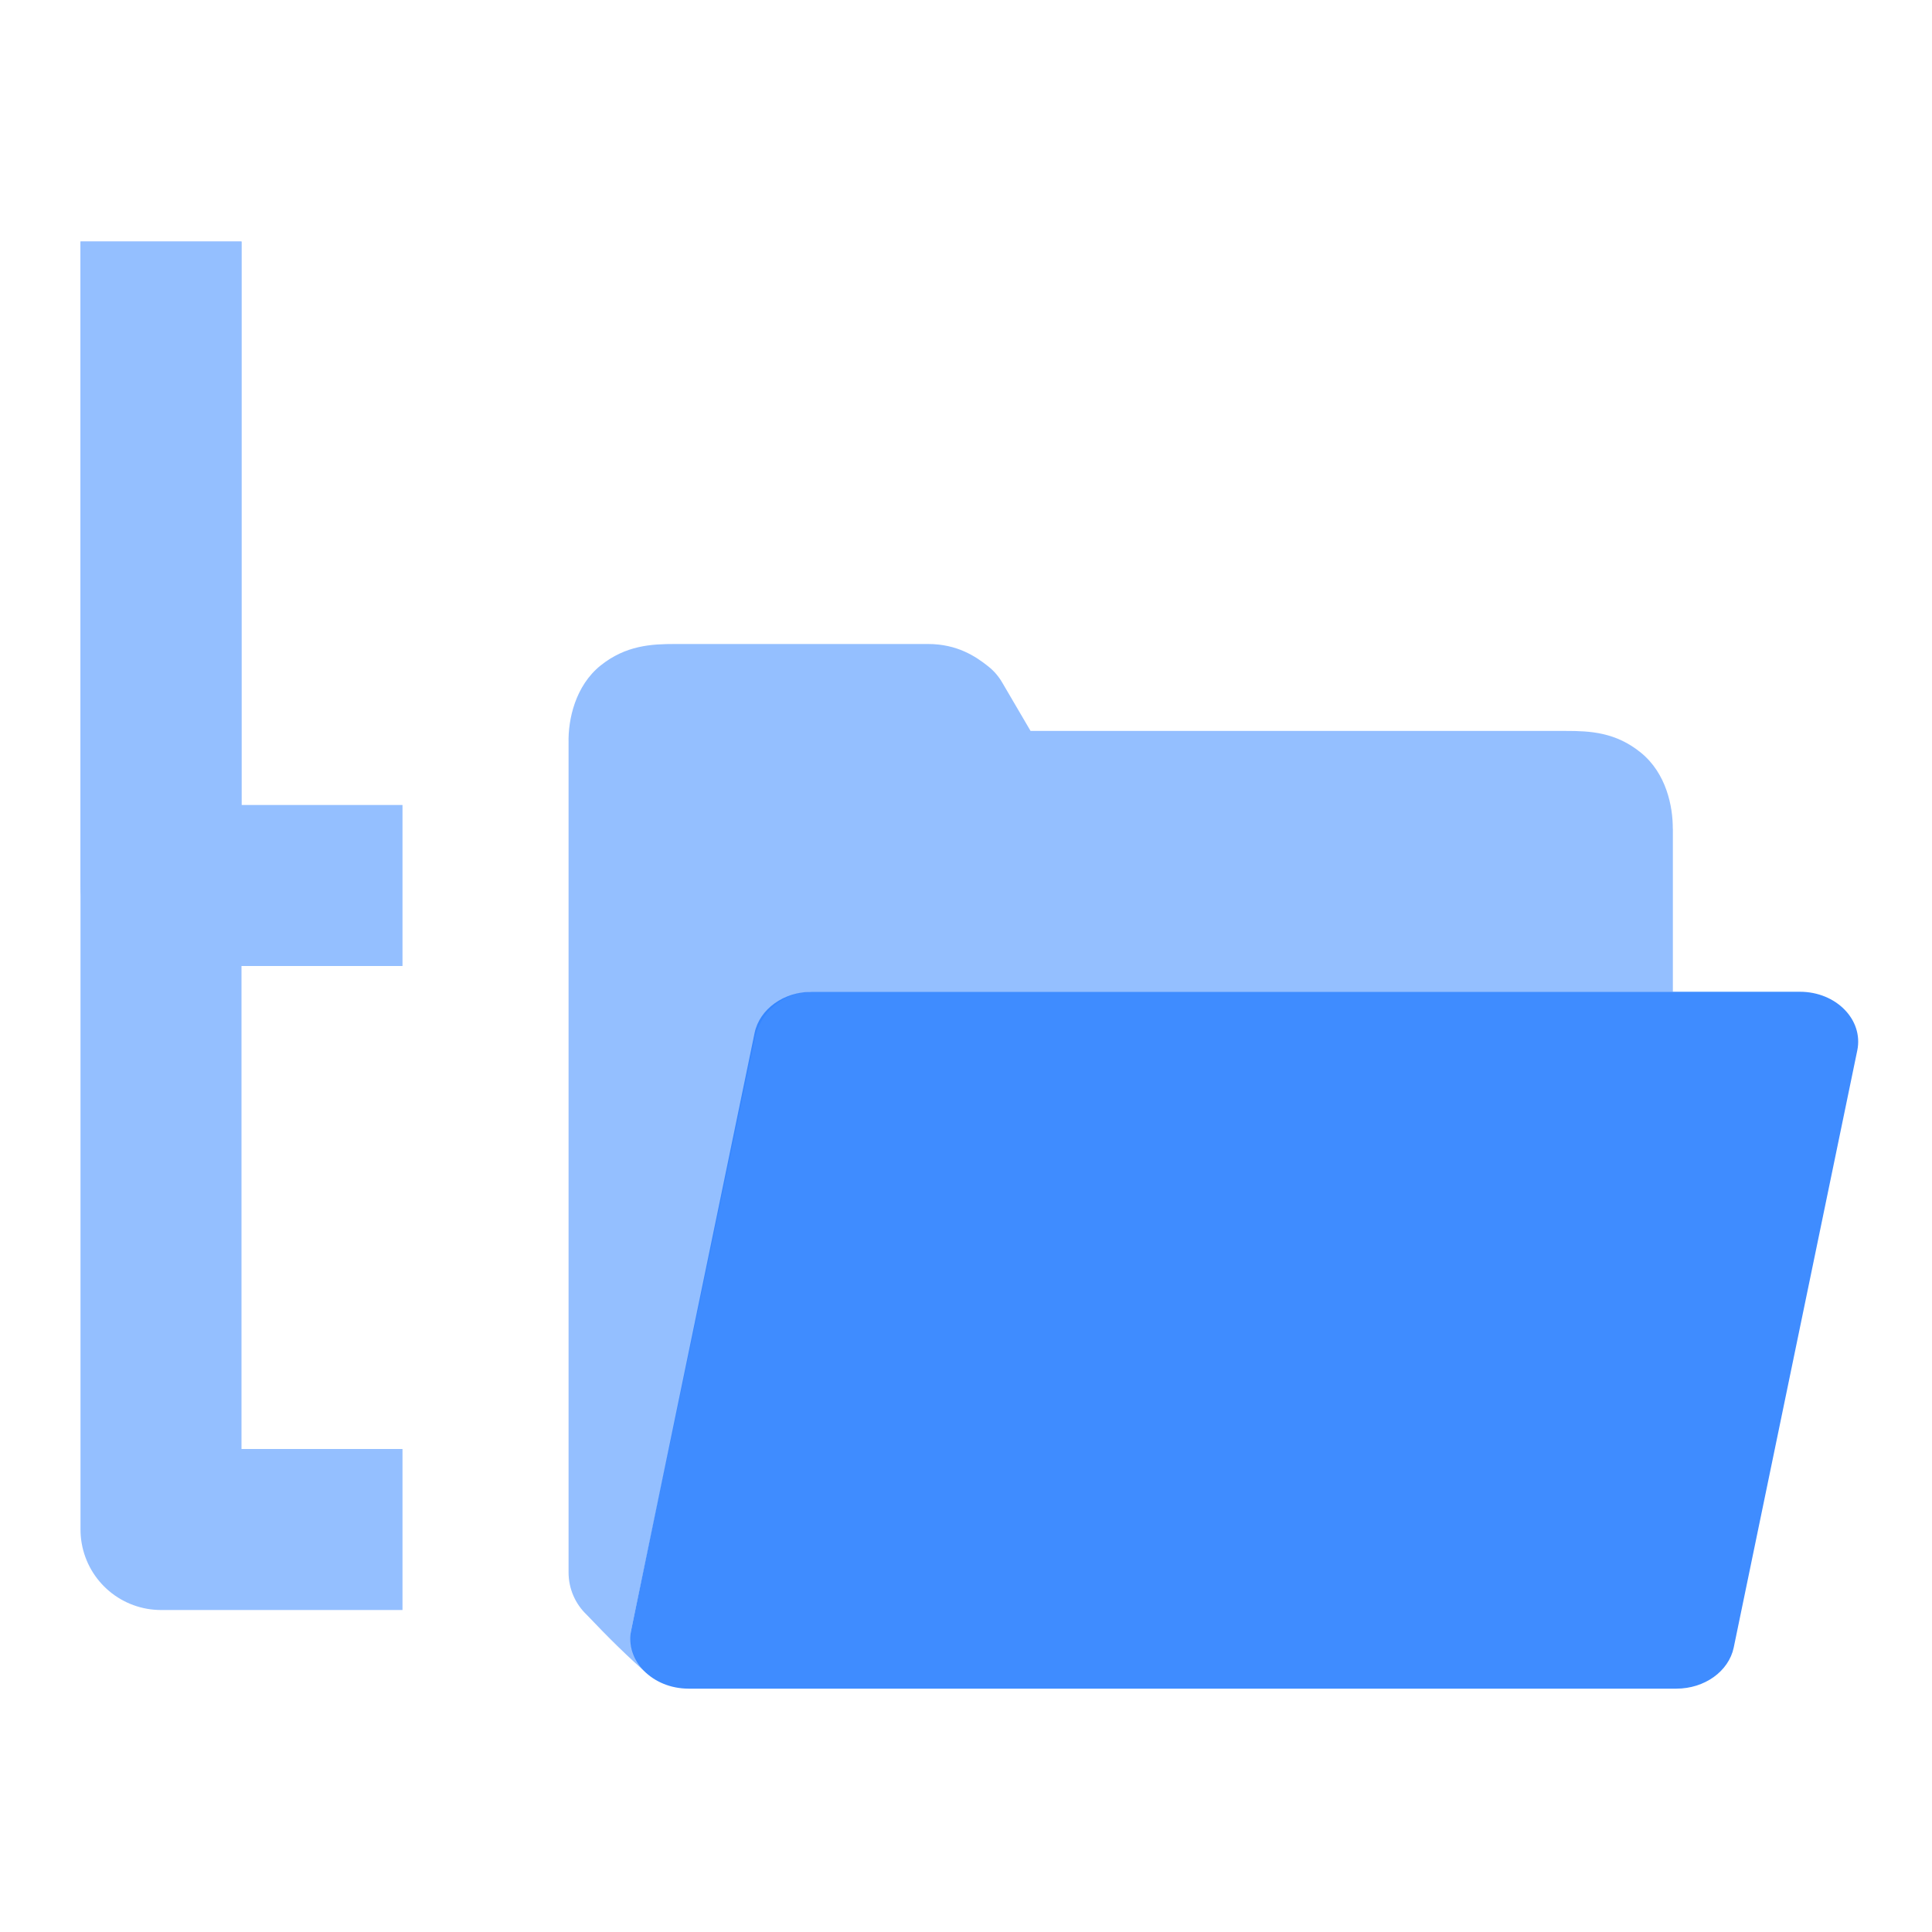
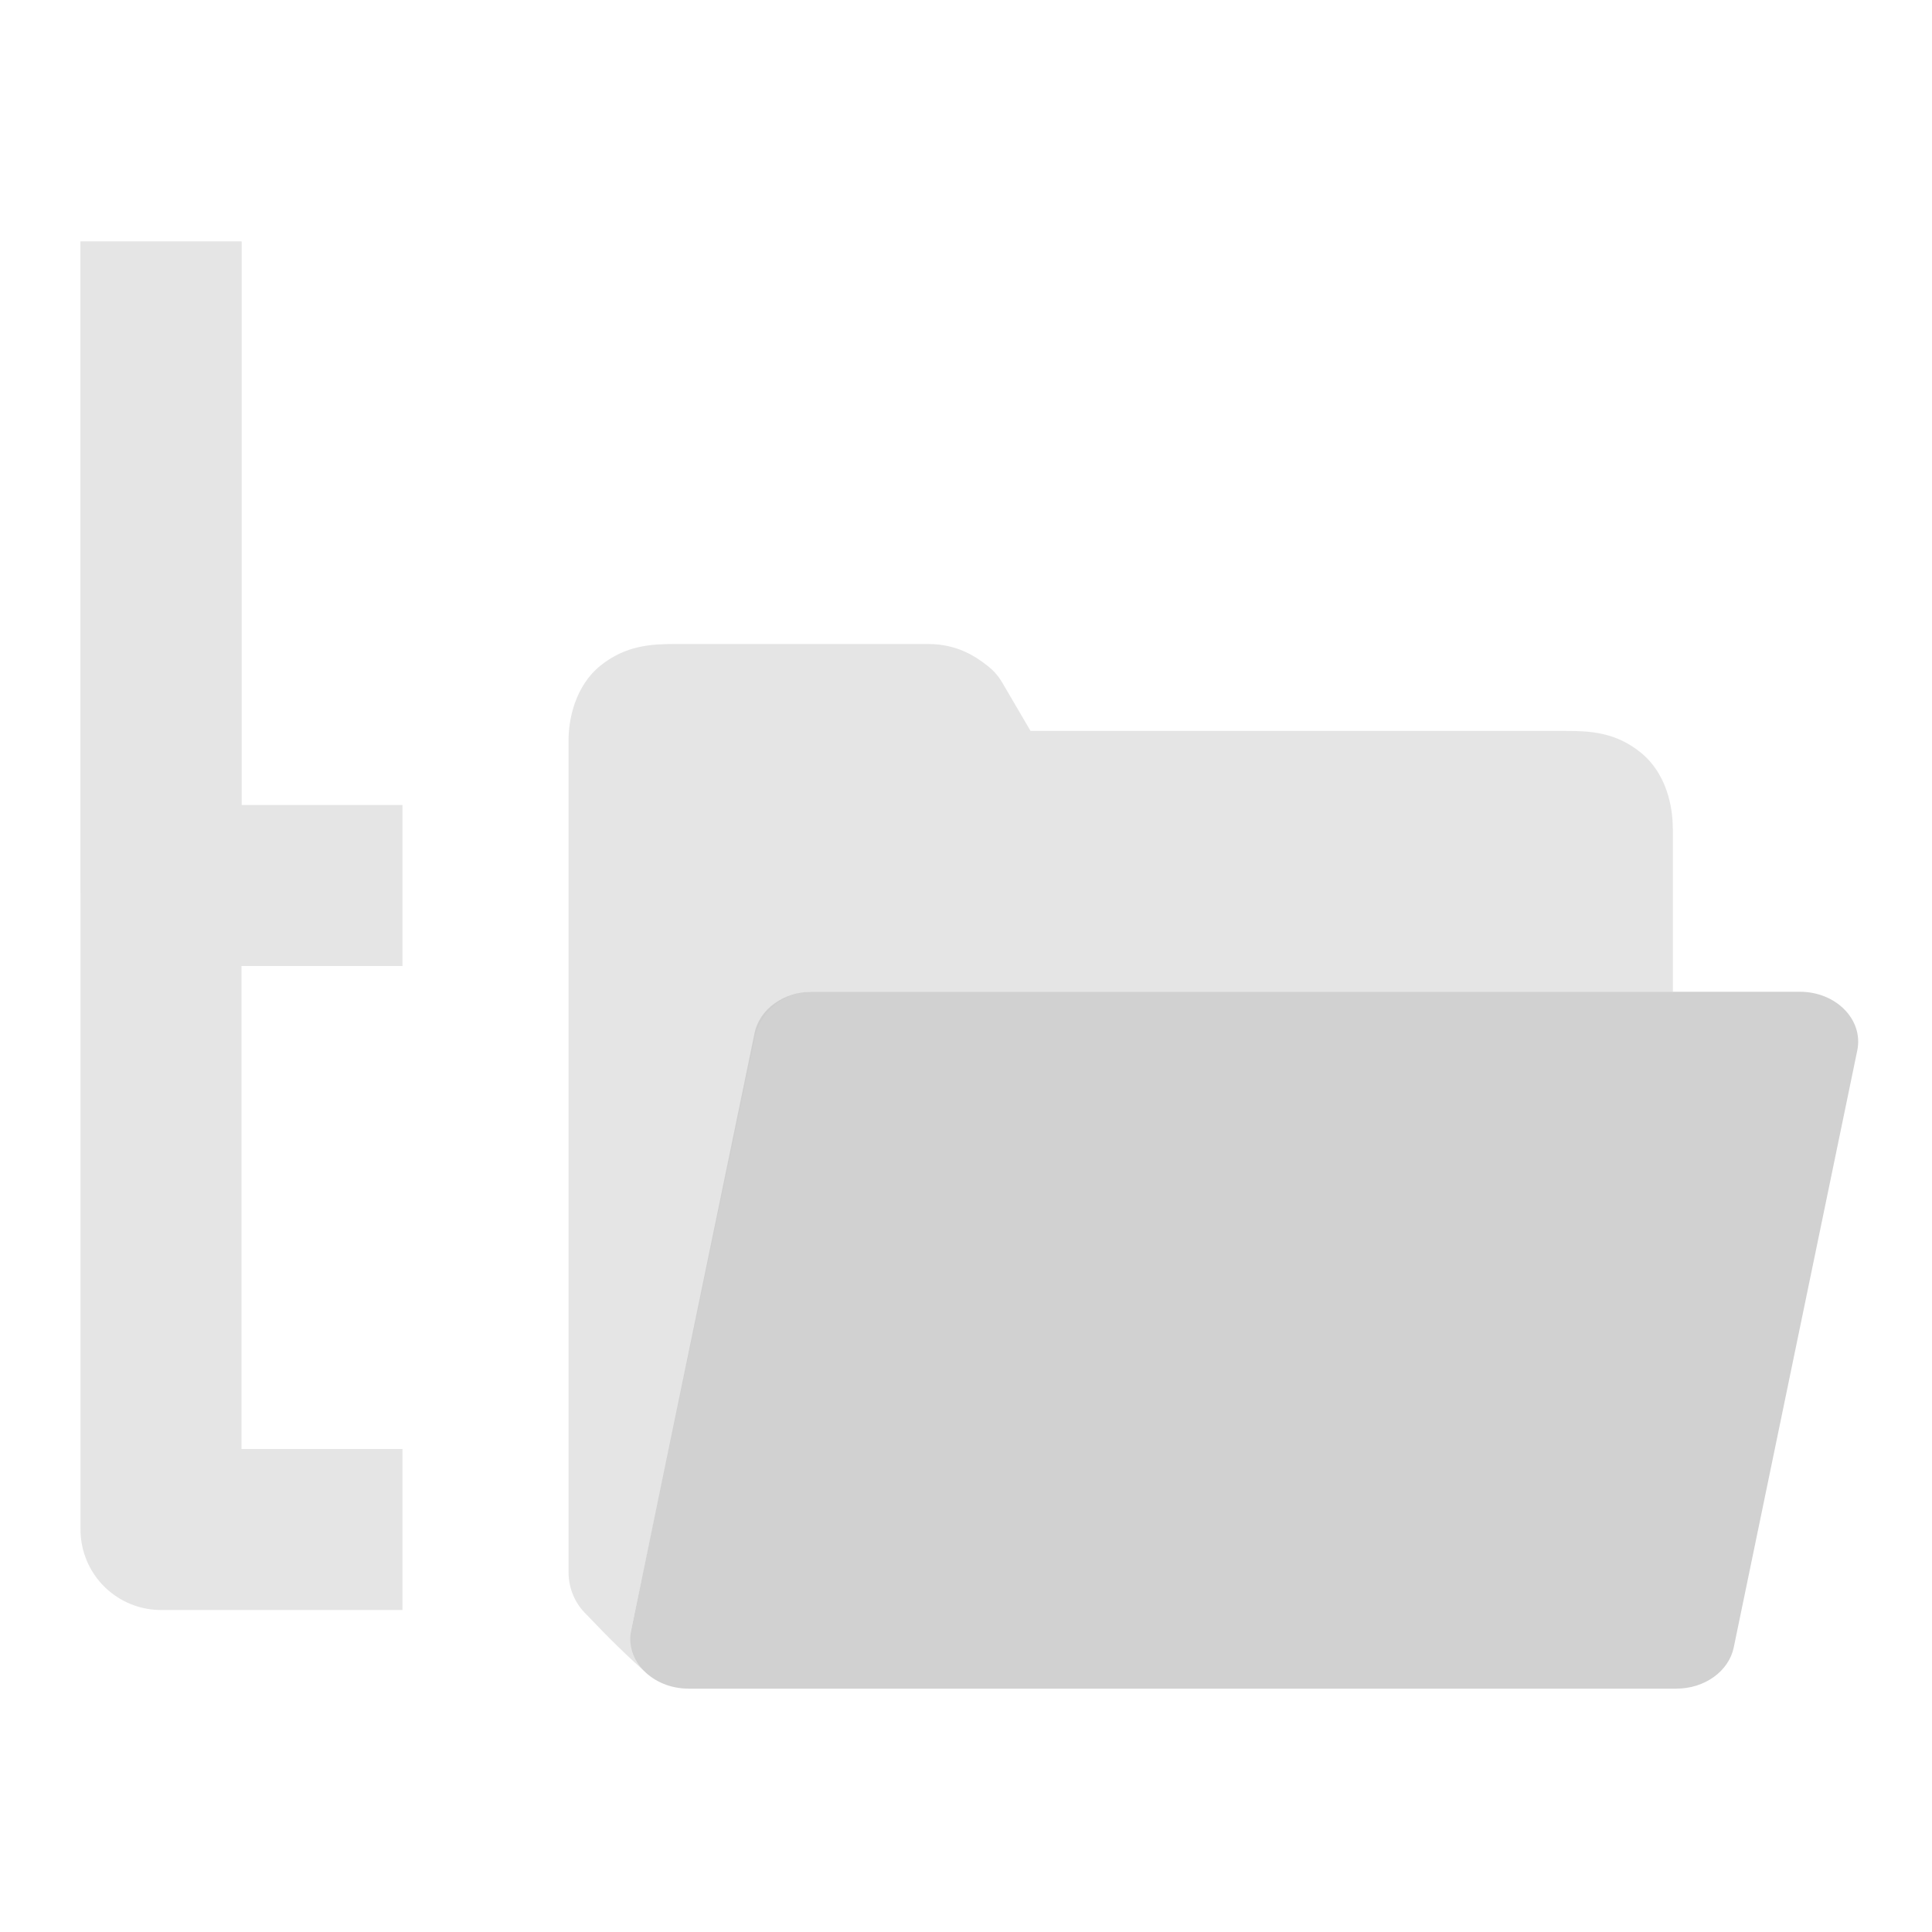
<svg xmlns="http://www.w3.org/2000/svg" width="24px" height="24px" viewBox="0 0 24 24" version="1.1" id="SVGRoot">
  <defs id="defs815" />
  <g id="layer1">
-     <path style="color:#000000;font-style:normal;font-variant:normal;font-weight:normal;font-stretch:normal;font-size:medium;line-height:normal;font-family:sans-serif;font-variant-ligatures:normal;font-variant-position:normal;font-variant-caps:normal;font-variant-numeric:normal;font-variant-alternates:normal;font-feature-settings:normal;text-indent:0;text-align:start;text-decoration:none;text-decoration-line:none;text-decoration-style:solid;text-decoration-color:#000000;letter-spacing:normal;word-spacing:normal;text-transform:none;writing-mode:lr-tb;direction:ltr;text-orientation:mixed;dominant-baseline:auto;baseline-shift:baseline;text-anchor:start;white-space:normal;shape-padding:0;clip-rule:nonzero;display:inline;overflow:visible;visibility:visible;opacity:0.5;isolation:auto;mix-blend-mode:normal;color-interpolation:sRGB;color-interpolation-filters:linearRGB;solid-color:#000000;solid-opacity:1;vector-effect:none;fill:#2a7fff;fill-opacity:1;fill-rule:nonzero;stroke:none;stroke-width:2;stroke-linecap:butt;stroke-linejoin:round;stroke-miterlimit:4;stroke-dasharray:none;stroke-dashoffset:0;stroke-opacity:1;color-rendering:auto;image-rendering:auto;shape-rendering:auto;text-rendering:auto;enable-background:accumulate" d="M 8.385,8 C 8.094,8 7.774,8.016 7.461,8.267 7.148,8.518 7.056,8.936 7.063,9.227 V 19.534 c -8.84e-5,0.199 0.082,0.39 0.227,0.527 0.27,0.284 0.507,0.52 0.791,0.766 -0.086,-0.076 -0.29,-0.263 -0.24,-0.577 l 1.533,-7.333 c 0.062,-0.345 0.362,-0.596 0.713,-0.596 h 10.694 v -2.03 l -0.001,0.006 c 0.002,-0.282 -0.082,-0.691 -0.395,-0.946 C 20.071,9.094 19.749,9.08 19.458,9.08 H 12.802 L 12.45,8.479 C 12.405,8.401 12.346,8.333 12.275,8.277 12.119,8.153 11.89,8 11.527,8 Z" id="path1026" />
-     <path style="color:#000000;font-style:normal;font-variant:normal;font-weight:normal;font-stretch:normal;font-size:medium;line-height:normal;font-family:sans-serif;font-variant-ligatures:normal;font-variant-position:normal;font-variant-caps:normal;font-variant-numeric:normal;font-variant-alternates:normal;font-feature-settings:normal;text-indent:0;text-align:start;text-decoration:none;text-decoration-line:none;text-decoration-style:solid;text-decoration-color:#000000;letter-spacing:normal;word-spacing:normal;text-transform:none;writing-mode:lr-tb;direction:ltr;text-orientation:mixed;dominant-baseline:auto;baseline-shift:baseline;text-anchor:start;white-space:normal;shape-padding:0;clip-rule:nonzero;display:inline;overflow:visible;visibility:visible;opacity:0.9;isolation:auto;mix-blend-mode:normal;color-interpolation:sRGB;color-interpolation-filters:linearRGB;solid-color:#000000;solid-opacity:1;vector-effect:none;fill:#2a7fff;fill-opacity:1;fill-rule:nonzero;stroke:none;stroke-width:1.852;stroke-linecap:round;stroke-linejoin:round;stroke-miterlimit:4;stroke-dasharray:none;stroke-dashoffset:0;stroke-opacity:1;paint-order:normal;color-rendering:auto;image-rendering:auto;shape-rendering:auto;text-rendering:auto;enable-background:accumulate" d="M 10.087,12.32 C 9.736,12.319 9.436,12.535 9.374,12.831 L 7.841,20.249 c -0.078,0.379 0.262,0.727 0.712,0.728 H 20.825 c 0.35,-4.1e-5 0.65,-0.215 0.712,-0.511 l 1.535,-7.418 c 0.078,-0.38 -0.263,-0.728 -0.713,-0.728 z" id="rect1030" />
+     <path style="color:#000000;font-style:normal;font-variant:normal;font-weight:normal;font-stretch:normal;font-size:medium;line-height:normal;font-family:sans-serif;font-variant-ligatures:normal;font-variant-position:normal;font-variant-caps:normal;font-variant-numeric:normal;font-variant-alternates:normal;font-feature-settings:normal;text-indent:0;text-align:start;text-decoration:none;text-decoration-line:none;text-decoration-style:solid;text-decoration-color:#000000;letter-spacing:normal;word-spacing:normal;text-transform:none;writing-mode:lr-tb;direction:ltr;text-orientation:mixed;dominant-baseline:auto;baseline-shift:baseline;text-anchor:start;white-space:normal;shape-padding:0;clip-rule:nonzero;display:inline;overflow:visible;visibility:visible;opacity:0.5;isolation:auto;mix-blend-mode:normal;color-interpolation:sRGB;color-interpolation-filters:linearRGB;solid-color:#000000;solid-opacity:1;vector-effect:none;fill:#cccccc;fill-opacity:1;fill-rule:nonzero;stroke:none;stroke-width:2;stroke-linecap:butt;stroke-linejoin:round;stroke-miterlimit:4;stroke-dasharray:none;stroke-dashoffset:0;stroke-opacity:1;color-rendering:auto;image-rendering:auto;shape-rendering:auto;text-rendering:auto;enable-background:accumulate" d="M 8.385,8 C 8.094,8 7.774,8.016 7.461,8.267 7.148,8.518 7.056,8.936 7.063,9.227 V 19.534 c -8.84e-5,0.199 0.082,0.39 0.227,0.527 0.27,0.284 0.507,0.52 0.791,0.766 -0.086,-0.076 -0.29,-0.263 -0.24,-0.577 l 1.533,-7.333 c 0.062,-0.345 0.362,-0.596 0.713,-0.596 h 10.694 v -2.03 l -0.001,0.006 c 0.002,-0.282 -0.082,-0.691 -0.395,-0.946 C 20.071,9.094 19.749,9.08 19.458,9.08 H 12.802 L 12.45,8.479 C 12.405,8.401 12.346,8.333 12.275,8.277 12.119,8.153 11.89,8 11.527,8 Z" id="path1026" />
+     <path style="color:#000000;font-style:normal;font-variant:normal;font-weight:normal;font-stretch:normal;font-size:medium;line-height:normal;font-family:sans-serif;font-variant-ligatures:normal;font-variant-position:normal;font-variant-caps:normal;font-variant-numeric:normal;font-variant-alternates:normal;font-feature-settings:normal;text-indent:0;text-align:start;text-decoration:none;text-decoration-line:none;text-decoration-style:solid;text-decoration-color:#000000;letter-spacing:normal;word-spacing:normal;text-transform:none;writing-mode:lr-tb;direction:ltr;text-orientation:mixed;dominant-baseline:auto;baseline-shift:baseline;text-anchor:start;white-space:normal;shape-padding:0;clip-rule:nonzero;display:inline;overflow:visible;visibility:visible;opacity:0.9;isolation:auto;mix-blend-mode:normal;color-interpolation:sRGB;color-interpolation-filters:linearRGB;solid-color:#000000;solid-opacity:1;vector-effect:none;fill:#cccccc;fill-opacity:1;fill-rule:nonzero;stroke:none;stroke-width:1.852;stroke-linecap:round;stroke-linejoin:round;stroke-miterlimit:4;stroke-dasharray:none;stroke-dashoffset:0;stroke-opacity:1;paint-order:normal;color-rendering:auto;image-rendering:auto;shape-rendering:auto;text-rendering:auto;enable-background:accumulate" d="M 10.087,12.32 C 9.736,12.319 9.436,12.535 9.374,12.831 L 7.841,20.249 c -0.078,0.379 0.262,0.727 0.712,0.728 H 20.825 c 0.35,-4.1e-5 0.65,-0.215 0.712,-0.511 l 1.535,-7.418 c 0.078,-0.38 -0.263,-0.728 -0.713,-0.728 z" id="rect1030" />
    <g id="g1729" style="opacity:0.5">
-       <path style="fill:none;stroke:#2a7fff;stroke-width:2;stroke-linecap:butt;stroke-linejoin:round;stroke-dasharray:none;stroke-opacity:1" d="M 2,3 V 19 H 5" id="path1712" />
-       <path style="fill:none;stroke:#2a7fff;stroke-width:2;stroke-linecap:butt;stroke-linejoin:round;stroke-dasharray:none;stroke-opacity:1" d="m 2,3 v 8 h 3" id="path1714" />
+       <path style="fill:none;stroke:#cccccc;stroke-width:2;stroke-linecap:butt;stroke-linejoin:round;stroke-dasharray:none;stroke-opacity:1" d="M 2,3 V 19 H 5" id="path1712" />
+       <path style="fill:none;stroke:#cccccc;stroke-width:2;stroke-linecap:butt;stroke-linejoin:round;stroke-dasharray:none;stroke-opacity:1" d="m 2,3 v 8 h 3" id="path1714" />
    </g>
  </g>
</svg>
